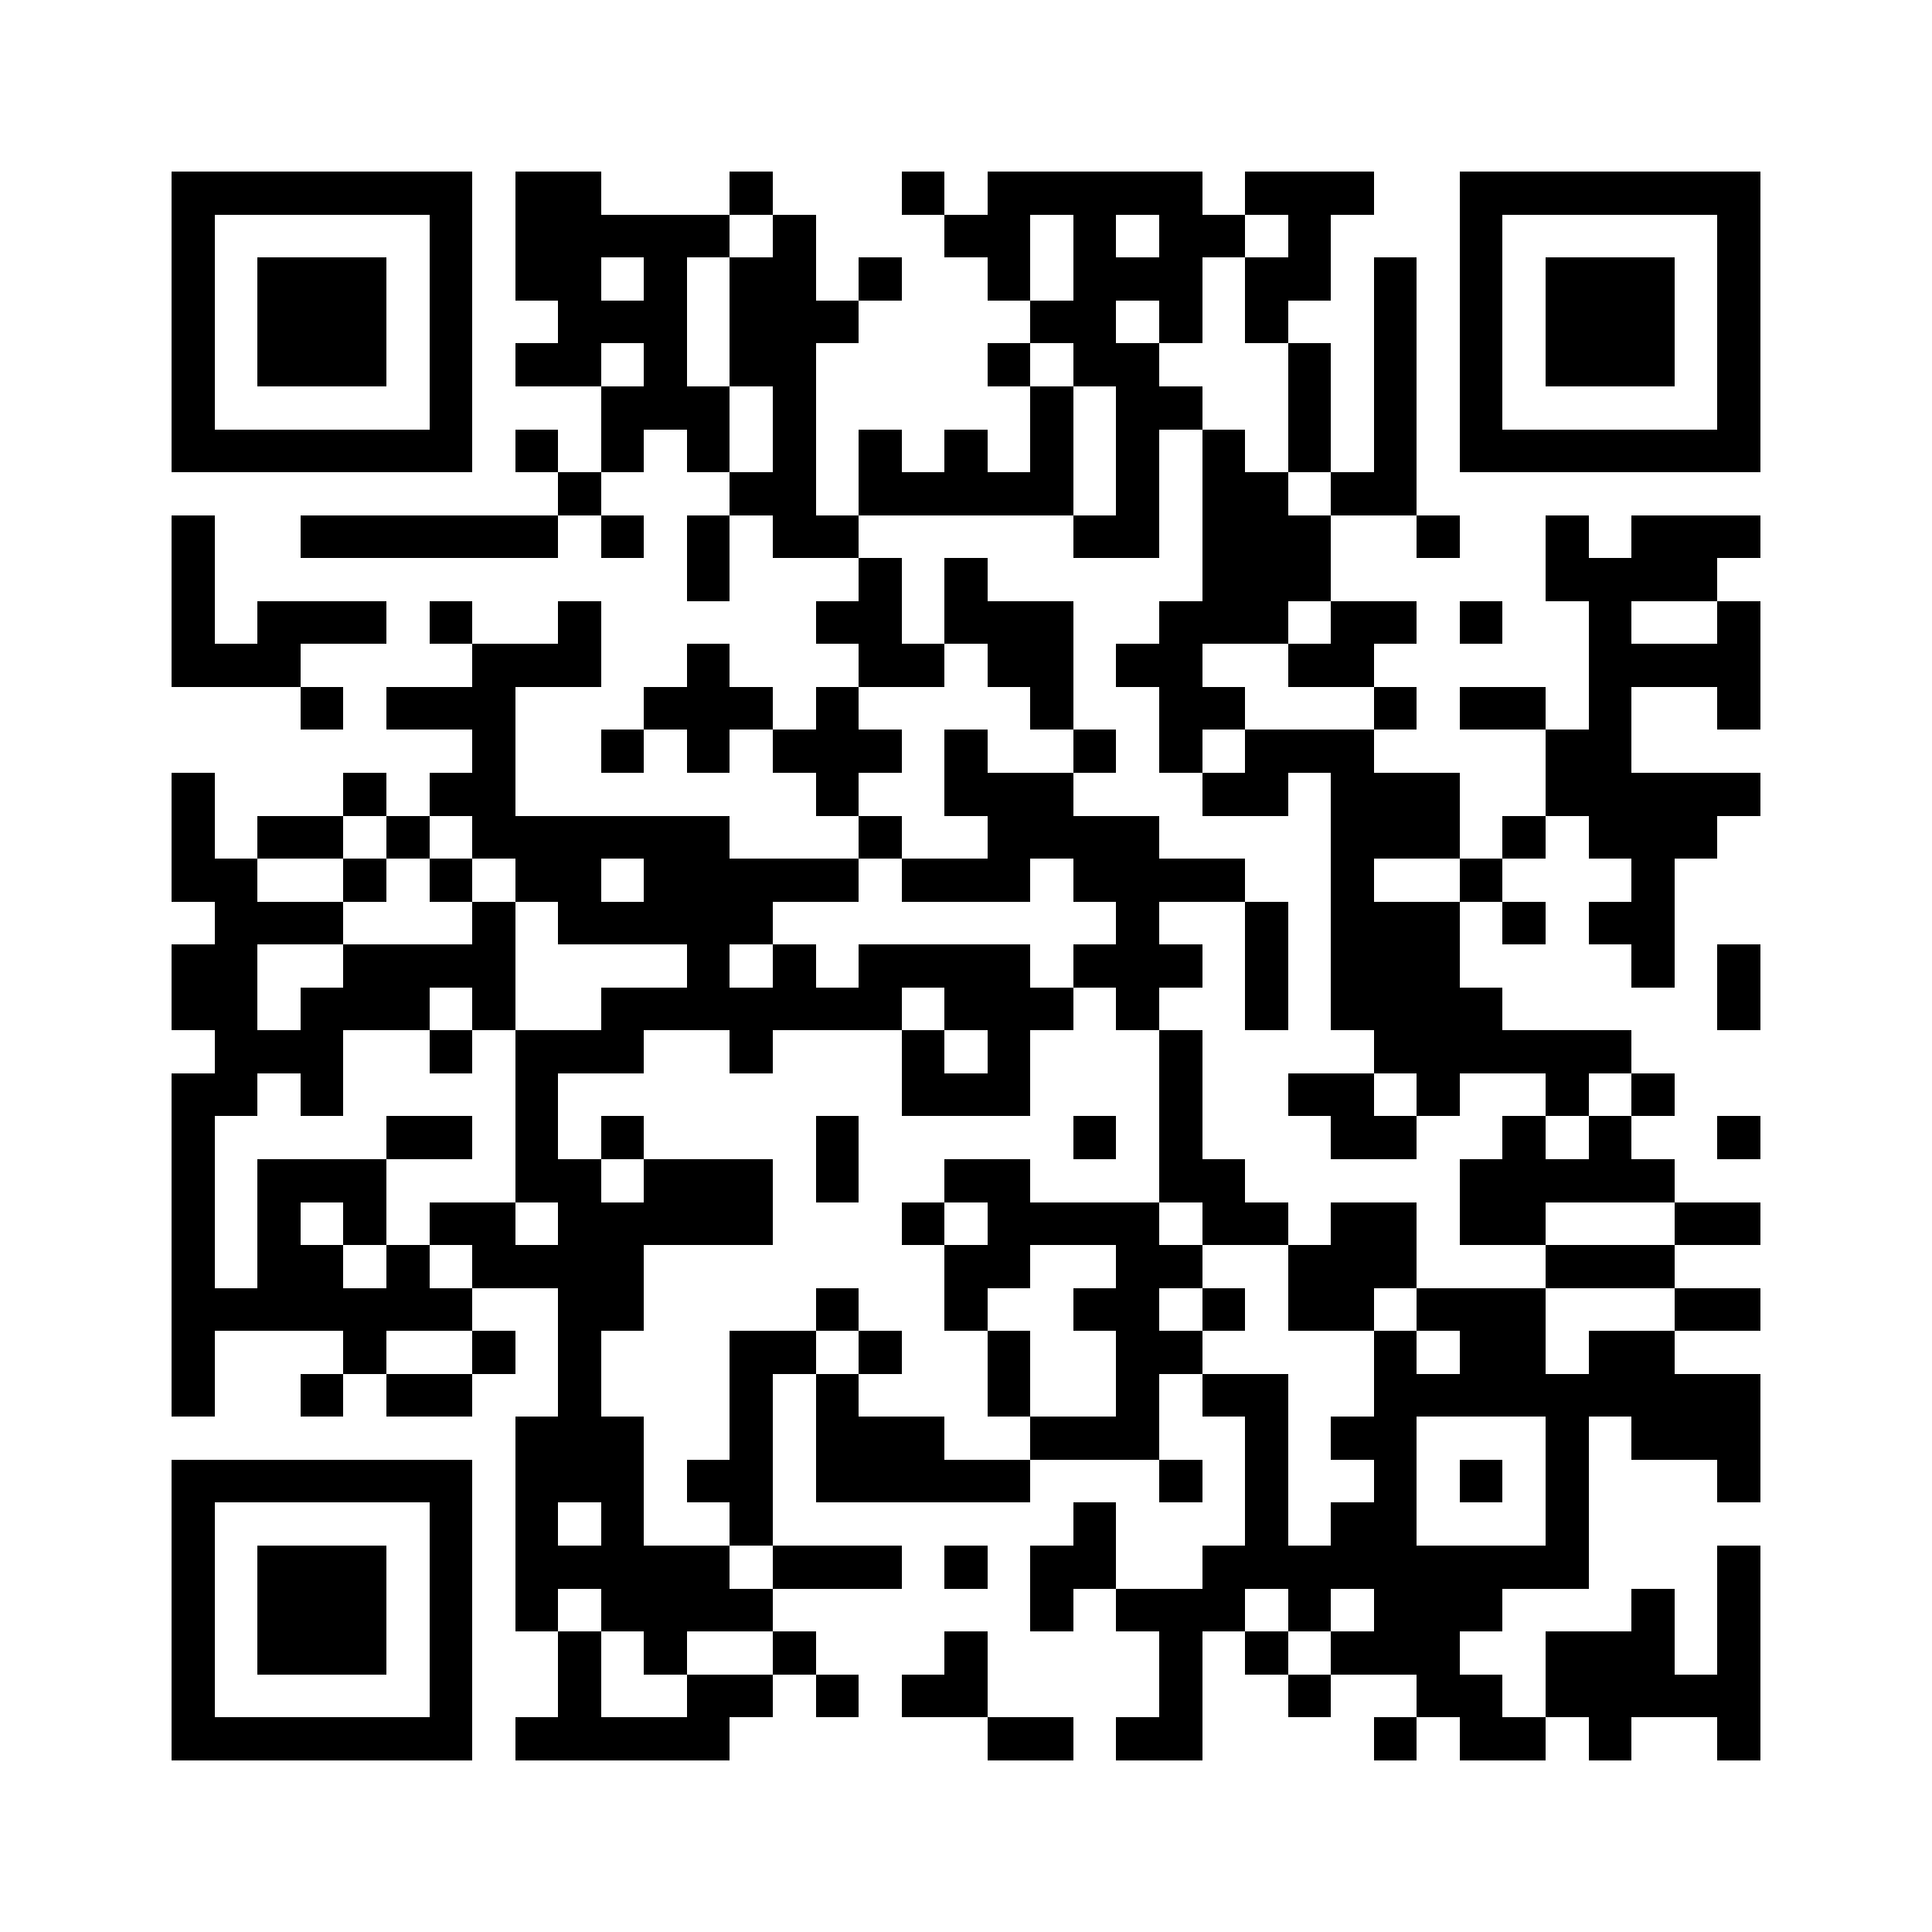
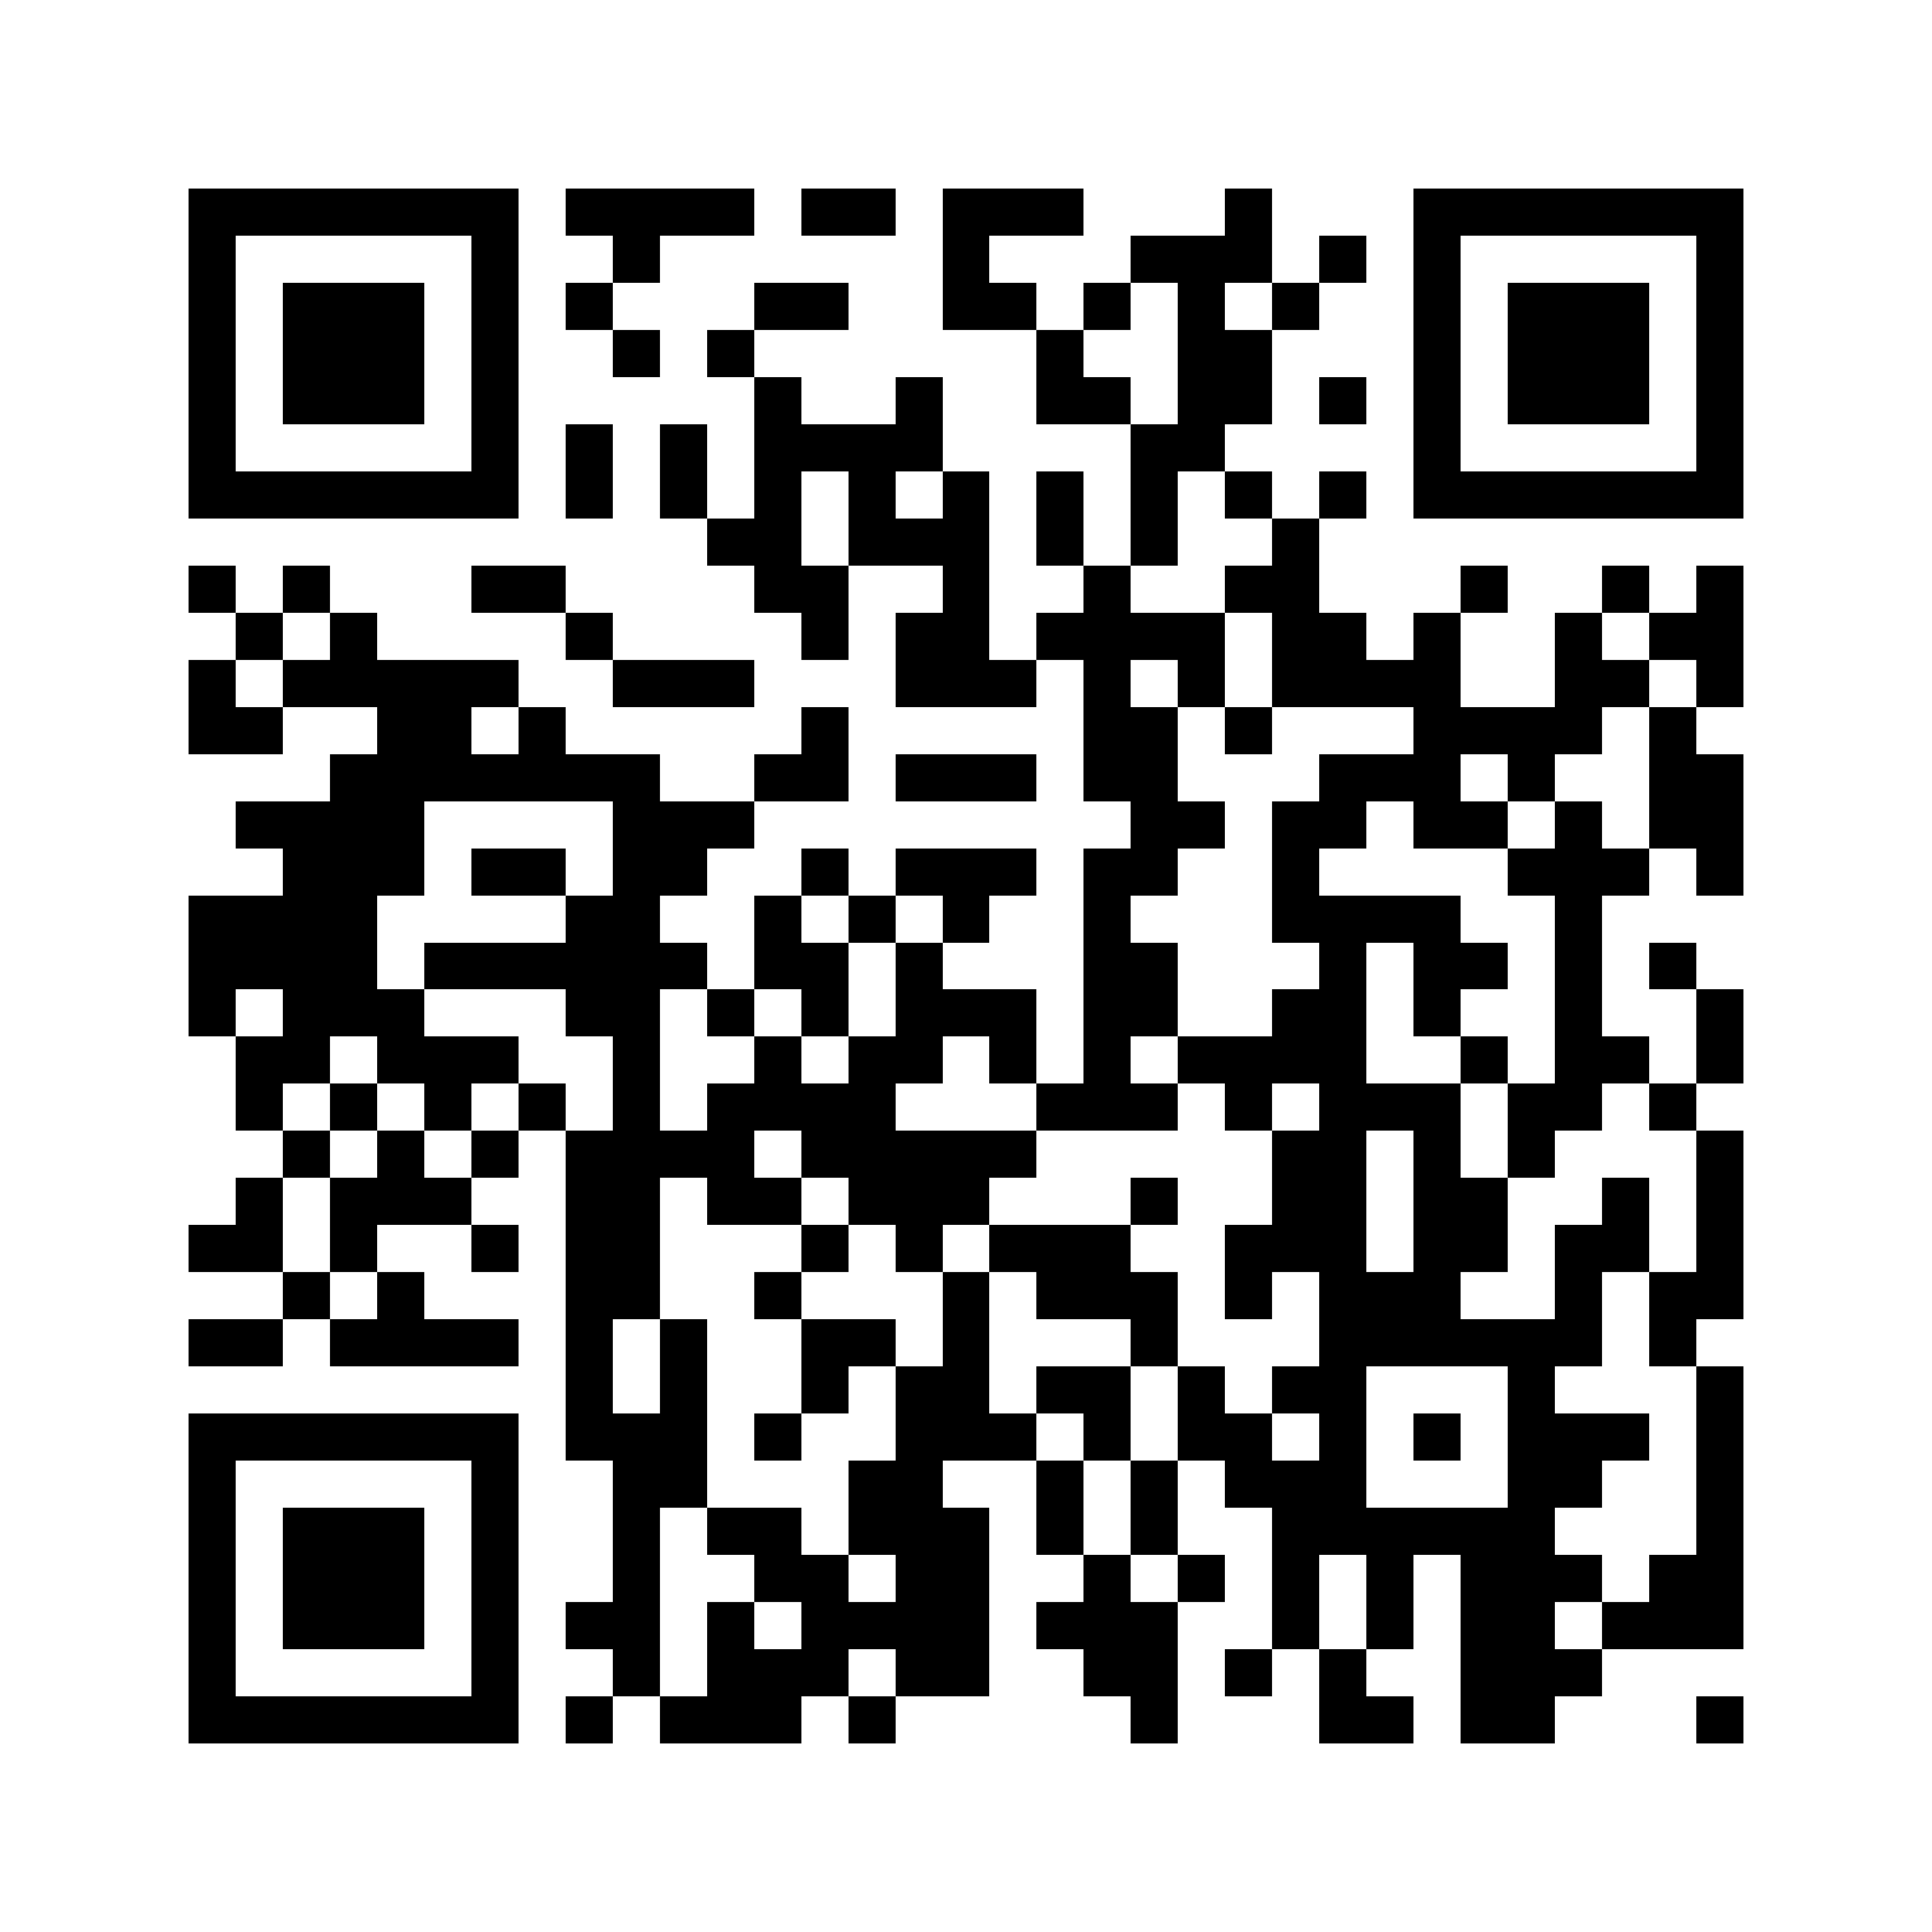
- <svg xmlns="http://www.w3.org/2000/svg" viewBox="0 0 45 45" shape-rendering="crispEdges">
+ <svg xmlns="http://www.w3.org/2000/svg" viewBox="0 0 41 41" shape-rendering="crispEdges">
  <rect width="100%" height="100%" fill="#fff" />
-   <path fill="#000" d="M4,4h7v1h-7zM12,4h2v1h-2zM17,4h1v1h-1zM21,4h1v1h-1zM23,4h5v1h-5zM29,4h3v1h-3zM34,4h7v1h-7zM4,5h1v1h-1zM10,5h1v1h-1zM12,5h5v1h-5zM18,5h1v1h-1zM22,5h2v1h-2zM25,5h1v1h-1zM27,5h2v1h-2zM30,5h1v1h-1zM34,5h1v1h-1zM40,5h1v1h-1zM4,6h1v1h-1zM6,6h3v1h-3zM10,6h1v1h-1zM12,6h2v1h-2zM15,6h1v1h-1zM17,6h2v1h-2zM20,6h1v1h-1zM23,6h1v1h-1zM25,6h3v1h-3zM29,6h2v1h-2zM32,6h1v1h-1zM34,6h1v1h-1zM36,6h3v1h-3zM40,6h1v1h-1zM4,7h1v1h-1zM6,7h3v1h-3zM10,7h1v1h-1zM13,7h3v1h-3zM17,7h3v1h-3zM24,7h2v1h-2zM27,7h1v1h-1zM29,7h1v1h-1zM32,7h1v1h-1zM34,7h1v1h-1zM36,7h3v1h-3zM40,7h1v1h-1zM4,8h1v1h-1zM6,8h3v1h-3zM10,8h1v1h-1zM12,8h2v1h-2zM15,8h1v1h-1zM17,8h2v1h-2zM23,8h1v1h-1zM25,8h2v1h-2zM30,8h1v1h-1zM32,8h1v1h-1zM34,8h1v1h-1zM36,8h3v1h-3zM40,8h1v1h-1zM4,9h1v1h-1zM10,9h1v1h-1zM14,9h3v1h-3zM18,9h1v1h-1zM24,9h1v1h-1zM26,9h2v1h-2zM30,9h1v1h-1zM32,9h1v1h-1zM34,9h1v1h-1zM40,9h1v1h-1zM4,10h7v1h-7zM12,10h1v1h-1zM14,10h1v1h-1zM16,10h1v1h-1zM18,10h1v1h-1zM20,10h1v1h-1zM22,10h1v1h-1zM24,10h1v1h-1zM26,10h1v1h-1zM28,10h1v1h-1zM30,10h1v1h-1zM32,10h1v1h-1zM34,10h7v1h-7zM13,11h1v1h-1zM17,11h2v1h-2zM20,11h5v1h-5zM26,11h1v1h-1zM28,11h2v1h-2zM31,11h2v1h-2zM4,12h1v1h-1zM7,12h6v1h-6zM14,12h1v1h-1zM16,12h1v1h-1zM18,12h2v1h-2zM25,12h2v1h-2zM28,12h3v1h-3zM33,12h1v1h-1zM36,12h1v1h-1zM38,12h3v1h-3zM4,13h1v1h-1zM16,13h1v1h-1zM20,13h1v1h-1zM22,13h1v1h-1zM28,13h3v1h-3zM36,13h4v1h-4zM4,14h1v1h-1zM6,14h3v1h-3zM10,14h1v1h-1zM13,14h1v1h-1zM19,14h2v1h-2zM22,14h3v1h-3zM27,14h3v1h-3zM31,14h2v1h-2zM34,14h1v1h-1zM37,14h1v1h-1zM40,14h1v1h-1zM4,15h3v1h-3zM11,15h3v1h-3zM16,15h1v1h-1zM20,15h2v1h-2zM23,15h2v1h-2zM26,15h2v1h-2zM30,15h2v1h-2zM37,15h4v1h-4zM7,16h1v1h-1zM9,16h3v1h-3zM15,16h3v1h-3zM19,16h1v1h-1zM24,16h1v1h-1zM27,16h2v1h-2zM32,16h1v1h-1zM34,16h2v1h-2zM37,16h1v1h-1zM40,16h1v1h-1zM11,17h1v1h-1zM14,17h1v1h-1zM16,17h1v1h-1zM18,17h3v1h-3zM22,17h1v1h-1zM25,17h1v1h-1zM27,17h1v1h-1zM29,17h3v1h-3zM36,17h2v1h-2zM4,18h1v1h-1zM8,18h1v1h-1zM10,18h2v1h-2zM19,18h1v1h-1zM22,18h3v1h-3zM28,18h2v1h-2zM31,18h3v1h-3zM36,18h5v1h-5zM4,19h1v1h-1zM6,19h2v1h-2zM9,19h1v1h-1zM11,19h6v1h-6zM20,19h1v1h-1zM23,19h4v1h-4zM31,19h3v1h-3zM35,19h1v1h-1zM37,19h3v1h-3zM4,20h2v1h-2zM8,20h1v1h-1zM10,20h1v1h-1zM12,20h2v1h-2zM15,20h5v1h-5zM21,20h3v1h-3zM25,20h4v1h-4zM31,20h1v1h-1zM34,20h1v1h-1zM38,20h1v1h-1zM5,21h3v1h-3zM11,21h1v1h-1zM13,21h5v1h-5zM26,21h1v1h-1zM29,21h1v1h-1zM31,21h3v1h-3zM35,21h1v1h-1zM37,21h2v1h-2zM4,22h2v1h-2zM8,22h4v1h-4zM16,22h1v1h-1zM18,22h1v1h-1zM20,22h4v1h-4zM25,22h3v1h-3zM29,22h1v1h-1zM31,22h3v1h-3zM38,22h1v1h-1zM40,22h1v1h-1zM4,23h2v1h-2zM7,23h3v1h-3zM11,23h1v1h-1zM14,23h7v1h-7zM22,23h3v1h-3zM26,23h1v1h-1zM29,23h1v1h-1zM31,23h4v1h-4zM40,23h1v1h-1zM5,24h3v1h-3zM10,24h1v1h-1zM12,24h3v1h-3zM17,24h1v1h-1zM21,24h1v1h-1zM23,24h1v1h-1zM27,24h1v1h-1zM32,24h6v1h-6zM4,25h2v1h-2zM7,25h1v1h-1zM12,25h1v1h-1zM21,25h3v1h-3zM27,25h1v1h-1zM30,25h2v1h-2zM33,25h1v1h-1zM36,25h1v1h-1zM38,25h1v1h-1zM4,26h1v1h-1zM9,26h2v1h-2zM12,26h1v1h-1zM14,26h1v1h-1zM19,26h1v1h-1zM25,26h1v1h-1zM27,26h1v1h-1zM31,26h2v1h-2zM35,26h1v1h-1zM37,26h1v1h-1zM40,26h1v1h-1zM4,27h1v1h-1zM6,27h3v1h-3zM12,27h2v1h-2zM15,27h3v1h-3zM19,27h1v1h-1zM22,27h2v1h-2zM27,27h2v1h-2zM34,27h5v1h-5zM4,28h1v1h-1zM6,28h1v1h-1zM8,28h1v1h-1zM10,28h2v1h-2zM13,28h5v1h-5zM21,28h1v1h-1zM23,28h4v1h-4zM28,28h2v1h-2zM31,28h2v1h-2zM34,28h2v1h-2zM39,28h2v1h-2zM4,29h1v1h-1zM6,29h2v1h-2zM9,29h1v1h-1zM11,29h4v1h-4zM22,29h2v1h-2zM26,29h2v1h-2zM30,29h3v1h-3zM36,29h3v1h-3zM4,30h7v1h-7zM13,30h2v1h-2zM19,30h1v1h-1zM22,30h1v1h-1zM25,30h2v1h-2zM28,30h1v1h-1zM30,30h2v1h-2zM33,30h3v1h-3zM39,30h2v1h-2zM4,31h1v1h-1zM8,31h1v1h-1zM11,31h1v1h-1zM13,31h1v1h-1zM17,31h2v1h-2zM20,31h1v1h-1zM23,31h1v1h-1zM26,31h2v1h-2zM32,31h1v1h-1zM34,31h2v1h-2zM37,31h2v1h-2zM4,32h1v1h-1zM7,32h1v1h-1zM9,32h2v1h-2zM13,32h1v1h-1zM17,32h1v1h-1zM19,32h1v1h-1zM23,32h1v1h-1zM26,32h1v1h-1zM28,32h2v1h-2zM32,32h9v1h-9zM12,33h3v1h-3zM17,33h1v1h-1zM19,33h3v1h-3zM24,33h3v1h-3zM29,33h1v1h-1zM31,33h2v1h-2zM36,33h1v1h-1zM38,33h3v1h-3zM4,34h7v1h-7zM12,34h3v1h-3zM16,34h2v1h-2zM19,34h5v1h-5zM27,34h1v1h-1zM29,34h1v1h-1zM32,34h1v1h-1zM34,34h1v1h-1zM36,34h1v1h-1zM40,34h1v1h-1zM4,35h1v1h-1zM10,35h1v1h-1zM12,35h1v1h-1zM14,35h1v1h-1zM17,35h1v1h-1zM25,35h1v1h-1zM29,35h1v1h-1zM31,35h2v1h-2zM36,35h1v1h-1zM4,36h1v1h-1zM6,36h3v1h-3zM10,36h1v1h-1zM12,36h5v1h-5zM18,36h3v1h-3zM22,36h1v1h-1zM24,36h2v1h-2zM28,36h9v1h-9zM40,36h1v1h-1zM4,37h1v1h-1zM6,37h3v1h-3zM10,37h1v1h-1zM12,37h1v1h-1zM14,37h4v1h-4zM24,37h1v1h-1zM26,37h3v1h-3zM30,37h1v1h-1zM32,37h3v1h-3zM38,37h1v1h-1zM40,37h1v1h-1zM4,38h1v1h-1zM6,38h3v1h-3zM10,38h1v1h-1zM13,38h1v1h-1zM15,38h1v1h-1zM18,38h1v1h-1zM22,38h1v1h-1zM27,38h1v1h-1zM29,38h1v1h-1zM31,38h3v1h-3zM36,38h3v1h-3zM40,38h1v1h-1zM4,39h1v1h-1zM10,39h1v1h-1zM13,39h1v1h-1zM16,39h2v1h-2zM19,39h1v1h-1zM21,39h2v1h-2zM27,39h1v1h-1zM30,39h1v1h-1zM33,39h2v1h-2zM36,39h5v1h-5zM4,40h7v1h-7zM12,40h5v1h-5zM23,40h2v1h-2zM26,40h2v1h-2zM32,40h1v1h-1zM34,40h2v1h-2zM37,40h1v1h-1zM40,40h1v1h-1z" />
+   <path fill="#000" d="M4,4h7v1h-7zM12,4h4v1h-4zM17,4h2v1h-2zM20,4h3v1h-3zM26,4h1v1h-1zM30,4h7v1h-7zM4,5h1v1h-1zM10,5h1v1h-1zM13,5h1v1h-1zM20,5h1v1h-1zM24,5h3v1h-3zM28,5h1v1h-1zM30,5h1v1h-1zM36,5h1v1h-1zM4,6h1v1h-1zM6,6h3v1h-3zM10,6h1v1h-1zM12,6h1v1h-1zM16,6h2v1h-2zM20,6h2v1h-2zM23,6h1v1h-1zM25,6h1v1h-1zM27,6h1v1h-1zM30,6h1v1h-1zM32,6h3v1h-3zM36,6h1v1h-1zM4,7h1v1h-1zM6,7h3v1h-3zM10,7h1v1h-1zM13,7h1v1h-1zM15,7h1v1h-1zM22,7h1v1h-1zM25,7h2v1h-2zM30,7h1v1h-1zM32,7h3v1h-3zM36,7h1v1h-1zM4,8h1v1h-1zM6,8h3v1h-3zM10,8h1v1h-1zM16,8h1v1h-1zM19,8h1v1h-1zM22,8h2v1h-2zM25,8h2v1h-2zM28,8h1v1h-1zM30,8h1v1h-1zM32,8h3v1h-3zM36,8h1v1h-1zM4,9h1v1h-1zM10,9h1v1h-1zM12,9h1v1h-1zM14,9h1v1h-1zM16,9h4v1h-4zM24,9h2v1h-2zM30,9h1v1h-1zM36,9h1v1h-1zM4,10h7v1h-7zM12,10h1v1h-1zM14,10h1v1h-1zM16,10h1v1h-1zM18,10h1v1h-1zM20,10h1v1h-1zM22,10h1v1h-1zM24,10h1v1h-1zM26,10h1v1h-1zM28,10h1v1h-1zM30,10h7v1h-7zM15,11h2v1h-2zM18,11h3v1h-3zM22,11h1v1h-1zM24,11h1v1h-1zM27,11h1v1h-1zM4,12h1v1h-1zM6,12h1v1h-1zM10,12h2v1h-2zM16,12h2v1h-2zM20,12h1v1h-1zM23,12h1v1h-1zM26,12h2v1h-2zM31,12h1v1h-1zM34,12h1v1h-1zM36,12h1v1h-1zM5,13h1v1h-1zM7,13h1v1h-1zM12,13h1v1h-1zM17,13h1v1h-1zM19,13h2v1h-2zM22,13h4v1h-4zM27,13h2v1h-2zM30,13h1v1h-1zM33,13h1v1h-1zM35,13h2v1h-2zM4,14h1v1h-1zM6,14h5v1h-5zM13,14h3v1h-3zM19,14h3v1h-3zM23,14h1v1h-1zM25,14h1v1h-1zM27,14h4v1h-4zM33,14h2v1h-2zM36,14h1v1h-1zM4,15h2v1h-2zM8,15h2v1h-2zM11,15h1v1h-1zM17,15h1v1h-1zM23,15h2v1h-2zM26,15h1v1h-1zM30,15h4v1h-4zM35,15h1v1h-1zM7,16h7v1h-7zM16,16h2v1h-2zM19,16h3v1h-3zM23,16h2v1h-2zM28,16h3v1h-3zM32,16h1v1h-1zM35,16h2v1h-2zM5,17h4v1h-4zM13,17h3v1h-3zM24,17h2v1h-2zM27,17h2v1h-2zM30,17h2v1h-2zM33,17h1v1h-1zM35,17h2v1h-2zM6,18h3v1h-3zM10,18h2v1h-2zM13,18h2v1h-2zM17,18h1v1h-1zM19,18h3v1h-3zM23,18h2v1h-2zM27,18h1v1h-1zM32,18h3v1h-3zM36,18h1v1h-1zM4,19h4v1h-4zM12,19h2v1h-2zM16,19h1v1h-1zM18,19h1v1h-1zM20,19h1v1h-1zM23,19h1v1h-1zM27,19h4v1h-4zM33,19h1v1h-1zM4,20h4v1h-4zM9,20h6v1h-6zM16,20h2v1h-2zM19,20h1v1h-1zM23,20h2v1h-2zM28,20h1v1h-1zM30,20h2v1h-2zM33,20h1v1h-1zM35,20h1v1h-1zM4,21h1v1h-1zM6,21h3v1h-3zM12,21h2v1h-2zM15,21h1v1h-1zM17,21h1v1h-1zM19,21h3v1h-3zM23,21h2v1h-2zM27,21h2v1h-2zM30,21h1v1h-1zM33,21h1v1h-1zM36,21h1v1h-1zM5,22h2v1h-2zM8,22h3v1h-3zM13,22h1v1h-1zM16,22h1v1h-1zM18,22h2v1h-2zM21,22h1v1h-1zM23,22h1v1h-1zM25,22h4v1h-4zM31,22h1v1h-1zM33,22h2v1h-2zM36,22h1v1h-1zM5,23h1v1h-1zM7,23h1v1h-1zM9,23h1v1h-1zM11,23h1v1h-1zM13,23h1v1h-1zM15,23h4v1h-4zM22,23h3v1h-3zM26,23h1v1h-1zM28,23h3v1h-3zM32,23h2v1h-2zM35,23h1v1h-1zM6,24h1v1h-1zM8,24h1v1h-1zM10,24h1v1h-1zM12,24h4v1h-4zM17,24h5v1h-5zM27,24h2v1h-2zM30,24h1v1h-1zM32,24h1v1h-1zM36,24h1v1h-1zM5,25h1v1h-1zM7,25h3v1h-3zM12,25h2v1h-2zM15,25h2v1h-2zM18,25h3v1h-3zM24,25h1v1h-1zM27,25h2v1h-2zM30,25h2v1h-2zM34,25h1v1h-1zM36,25h1v1h-1zM4,26h2v1h-2zM7,26h1v1h-1zM10,26h1v1h-1zM12,26h2v1h-2zM17,26h1v1h-1zM19,26h1v1h-1zM21,26h3v1h-3zM26,26h3v1h-3zM30,26h2v1h-2zM33,26h2v1h-2zM36,26h1v1h-1zM6,27h1v1h-1zM8,27h1v1h-1zM12,27h2v1h-2zM16,27h1v1h-1zM20,27h1v1h-1zM22,27h3v1h-3zM26,27h1v1h-1zM28,27h3v1h-3zM33,27h1v1h-1zM35,27h2v1h-2zM4,28h2v1h-2zM7,28h4v1h-4zM12,28h1v1h-1zM14,28h1v1h-1zM17,28h2v1h-2zM20,28h1v1h-1zM24,28h1v1h-1zM28,28h6v1h-6zM35,28h1v1h-1zM12,29h1v1h-1zM14,29h1v1h-1zM17,29h1v1h-1zM19,29h2v1h-2zM22,29h2v1h-2zM25,29h1v1h-1zM27,29h2v1h-2zM32,29h1v1h-1zM36,29h1v1h-1zM4,30h7v1h-7zM12,30h3v1h-3zM16,30h1v1h-1zM19,30h3v1h-3zM23,30h1v1h-1zM25,30h2v1h-2zM28,30h1v1h-1zM30,30h1v1h-1zM32,30h3v1h-3zM36,30h1v1h-1zM4,31h1v1h-1zM10,31h1v1h-1zM13,31h2v1h-2zM18,31h2v1h-2zM22,31h1v1h-1zM24,31h1v1h-1zM26,31h3v1h-3zM32,31h2v1h-2zM36,31h1v1h-1zM4,32h1v1h-1zM6,32h3v1h-3zM10,32h1v1h-1zM13,32h1v1h-1zM15,32h2v1h-2zM18,32h3v1h-3zM22,32h1v1h-1zM24,32h1v1h-1zM27,32h6v1h-6zM36,32h1v1h-1zM4,33h1v1h-1zM6,33h3v1h-3zM10,33h1v1h-1zM13,33h1v1h-1zM16,33h2v1h-2zM19,33h2v1h-2zM23,33h1v1h-1zM25,33h1v1h-1zM27,33h1v1h-1zM29,33h1v1h-1zM31,33h3v1h-3zM35,33h2v1h-2zM4,34h1v1h-1zM6,34h3v1h-3zM10,34h1v1h-1zM12,34h2v1h-2zM15,34h1v1h-1zM17,34h4v1h-4zM22,34h3v1h-3zM27,34h1v1h-1zM29,34h1v1h-1zM31,34h2v1h-2zM34,34h3v1h-3zM4,35h1v1h-1zM10,35h1v1h-1zM13,35h1v1h-1zM15,35h3v1h-3zM19,35h2v1h-2zM23,35h2v1h-2zM26,35h1v1h-1zM28,35h1v1h-1zM31,35h3v1h-3zM4,36h7v1h-7zM12,36h1v1h-1zM14,36h3v1h-3zM18,36h1v1h-1zM24,36h1v1h-1zM28,36h2v1h-2zM31,36h2v1h-2zM36,36h1v1h-1z" />
</svg>
